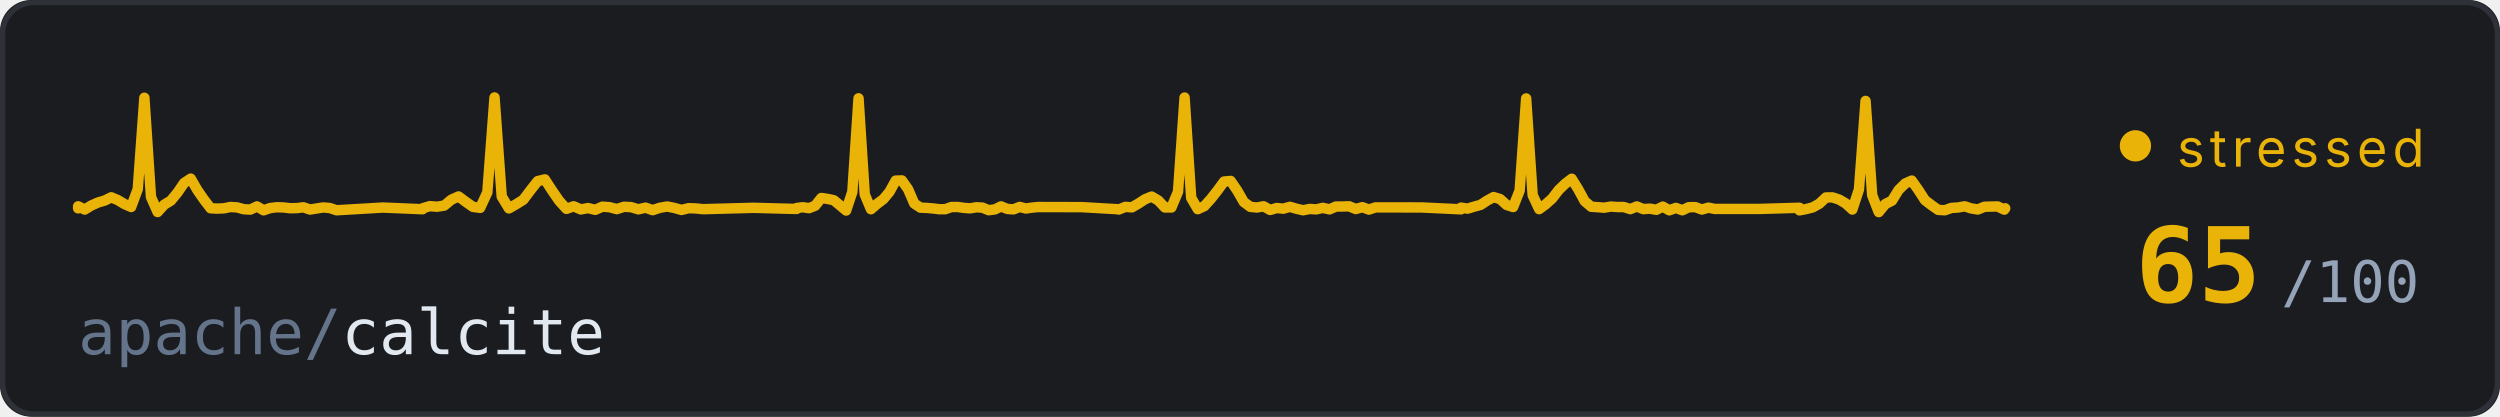
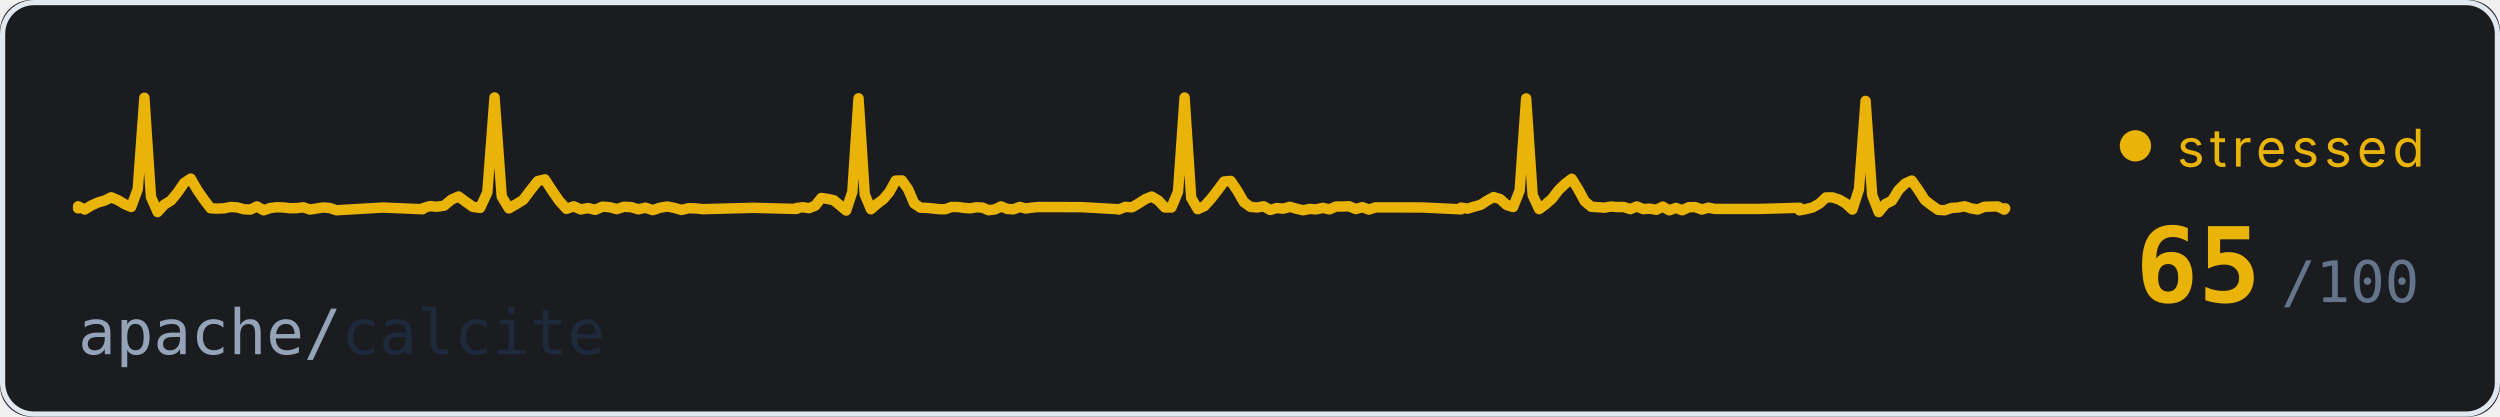
<svg xmlns="http://www.w3.org/2000/svg" width="480" height="80" viewBox="0 0 480 80">
  <defs>
    <style>
      @keyframes trace-fast {
        0% { stroke-dashoffset: 1000; }
        100% { stroke-dashoffset: 0; }
      }
      @keyframes pulse {
        0%, 100% { opacity: 0.6; }
        50% { opacity: 1; }
      }
      @keyframes fade {
        0%, 100% { opacity: 0.4; }
        50% { opacity: 0.7; }
      }
      .bg { fill: #1a1c20; }
      .ecg {
        fill: none;
        stroke: #eab308;
        stroke-width: 2;
        stroke-linecap: round;
        stroke-linejoin: round;
        /* no filter - avoids render glitch */
        stroke-dasharray: 1000;
        animation: trace-fast 2.5s linear infinite;
      }
      .repo { fill: #e2e8f0; font-family: ui-monospace, 'SF Mono', Consolas, monospace; font-size: 12px; }
      .repo-dim { fill: #64748b; }
      .score { fill: #eab308; font-family: ui-monospace, 'SF Mono', Consolas, monospace; font-size: 20px; font-weight: bold; }
      .score-unit { fill: #94a3b8; font-family: ui-monospace, 'SF Mono', Consolas, monospace; font-size: 11px; }
      .status { fill: #eab308; font-family: system-ui, -apple-system, 'Segoe UI', sans-serif; font-size: 10px; text-transform: uppercase; letter-spacing: 1px;  }
      .dot { fill: #eab308; animation: pulse 0.7s ease-in-out infinite; }
      .border { fill: none; stroke: #2e3238; stroke-width: 1; rx: 6; }

-       @media (prefers-color-scheme: light) {
-         .bg { fill: #ffffff; }
        .repo { fill: #1e293b; }
        .repo-dim { fill: #94a3b8; }
        .score-unit { fill: #64748b; }
        .border { stroke: #e2e8f0; }
      }
    </style>
  </defs>
  <rect class="bg" width="480" height="80" rx="6" />
  <rect class="border" x="0.5" y="0.5" width="479" height="79" />
  <path class="ecg" d="M 15,40 L 15,39.61 L 16.27,40.23 L 17.54,39.45 L 18.82,38.88 L 20.09,38.51 L 21.36,37.88 L 22.63,38.42 L 23.9,39.18 L 25.18,39.74 L 26.45,36.31 L 27.72,18.77 L 28.99,37.83 L 30.26,40.71 L 31.54,39.29 L 32.81,38.52 L 34.08,36.98 L 35.35,35.13 L 36.62,34.29 L 37.89,36.49 L 39.17,38.34 L 40.44,39.99 L 41.71,40.05 L 42.98,40 L 44.25,39.74 L 45.53,39.82 L 46.8,40.17 L 48.07,40.24 L 49.34,39.63 L 50.61,40.38 L 51.89,39.94 L 53.16,39.79 L 54.43,39.83 L 55.7,39.98 L 56.97,39.96 L 58.25,39.8 L 59.52,40.23 L 60.79,40.03 L 62.06,39.83 L 63.33,39.94 L 64.61,40.37 L 73.51,39.85 L 81.14,40.17 L 81.14,40 L 82.52,39.58 L 83.9,39.69 L 85.28,39.48 L 86.66,38.34 L 88.04,37.72 L 89.43,38.75 L 90.81,39.72 L 92.19,39.91 L 93.57,36.93 L 94.95,18.71 L 96.33,37.73 L 97.71,40.01 L 99.09,39.22 L 100.47,38.36 L 101.85,36.53 L 103.23,34.78 L 104.61,34.44 L 105.99,36.57 L 107.37,38.57 L 108.76,40.1 L 110.14,39.61 L 111.52,40.21 L 112.9,39.95 L 114.28,40.29 L 115.66,39.68 L 117.04,39.78 L 118.42,40.15 L 119.8,39.7 L 121.18,39.77 L 122.56,40.19 L 123.94,39.87 L 125.32,40.35 L 126.71,39.89 L 128.09,39.65 L 129.47,39.92 L 130.85,40.31 L 132.23,39.97 L 133.61,40.02 L 134.99,40.16 L 144.65,39.9 L 152.94,40.12 L 152.94,39.94 L 154.13,39.79 L 155.32,39.97 L 156.51,39.5 L 157.7,38.01 L 158.89,38.19 L 160.08,38.44 L 161.27,39.42 L 162.46,40.42 L 163.65,36.84 L 164.84,18.88 L 166.03,37.33 L 167.22,40.17 L 168.41,39.14 L 169.6,38.25 L 170.78,36.84 L 171.97,34.68 L 173.16,34.64 L 174.35,36.33 L 175.54,39.08 L 176.73,39.87 L 177.92,39.92 L 179.11,40.02 L 180.3,40.16 L 181.49,40.17 L 182.68,39.74 L 183.87,39.74 L 185.06,39.91 L 186.25,40 L 187.44,39.8 L 188.63,39.86 L 189.82,40.36 L 191.01,40.21 L 192.2,39.63 L 193.39,40.11 L 194.58,40.2 L 195.77,39.73 L 196.96,40.03 L 198.15,39.86 L 199.34,39.75 L 207.67,39.77 L 214.8,40.18 L 214.8,40.23 L 216.07,39.72 L 217.33,39.81 L 218.6,39.07 L 219.86,38.25 L 221.12,37.74 L 222.39,38.49 L 223.65,39.83 L 224.91,39.84 L 226.18,36.82 L 227.44,18.73 L 228.71,37.99 L 229.97,40.16 L 231.23,39.58 L 232.5,38.18 L 233.76,36.57 L 235.03,34.85 L 236.29,34.74 L 237.55,36.59 L 238.82,38.8 L 240.08,39.72 L 241.35,39.84 L 242.61,39.61 L 243.87,40.31 L 245.14,39.94 L 246.4,40.07 L 247.66,39.71 L 248.93,40.08 L 250.19,40.37 L 251.46,40.12 L 252.72,40.2 L 253.98,39.91 L 255.25,40.2 L 256.51,39.65 L 257.78,39.65 L 259.04,39.61 L 260.3,40.13 L 261.57,39.78 L 262.83,40.24 L 264.09,39.82 L 272.94,39.83 L 280.52,40.19 L 280.52,39.86 L 281.77,40.06 L 283.02,39.68 L 284.27,39.34 L 285.52,38.52 L 286.77,37.84 L 288.02,38.22 L 289.27,39.35 L 290.52,39.75 L 291.77,36.6 L 293.02,18.9 L 294.27,37.48 L 295.52,40.15 L 296.77,39.23 L 298.02,38.11 L 299.27,36.48 L 300.52,35.28 L 301.77,34.32 L 303.02,36.34 L 304.27,38.64 L 305.52,39.7 L 306.77,39.78 L 308.02,39.88 L 309.27,39.66 L 310.52,39.75 L 311.77,39.75 L 313.02,40.15 L 314.27,39.64 L 315.52,40.15 L 316.77,40.06 L 318.02,40.28 L 319.26,39.67 L 320.51,40.38 L 321.76,39.92 L 323.01,40.37 L 324.26,39.78 L 325.51,39.77 L 326.76,40.23 L 328.01,39.87 L 329.26,40.12 L 338.01,40.11 L 345.51,39.89 L 345.51,40.39 L 346.78,40.14 L 348.04,39.82 L 349.31,39.11 L 350.58,37.91 L 351.85,37.9 L 353.12,38.32 L 354.38,39.06 L 355.65,40.23 L 356.92,36.37 L 358.19,19.38 L 359.46,37.49 L 360.72,40.72 L 361.99,39.17 L 363.26,38.53 L 364.53,36.48 L 365.8,35.23 L 367.06,34.67 L 368.33,36.48 L 369.6,38.44 L 370.87,39.41 L 372.14,40.3 L 373.4,40.37 L 374.67,39.92 L 375.94,39.84 L 377.21,39.61 L 378.48,40.02 L 379.74,40.22 L 381.01,39.7 L 382.28,39.66 L 383.55,39.64 L 384.82,40.25 L 385,40" />
  <text class="repo" x="15" y="68">
    <tspan class="repo-dim">apache/</tspan>calcite
  </text>
  <circle class="dot" cx="410" cy="28" r="3" />
  <text class="status" x="418" y="32">stressed</text>
  <text class="score" x="410" y="58">65</text>
  <text class="score-unit" x="438" y="58">/100</text>
</svg>
